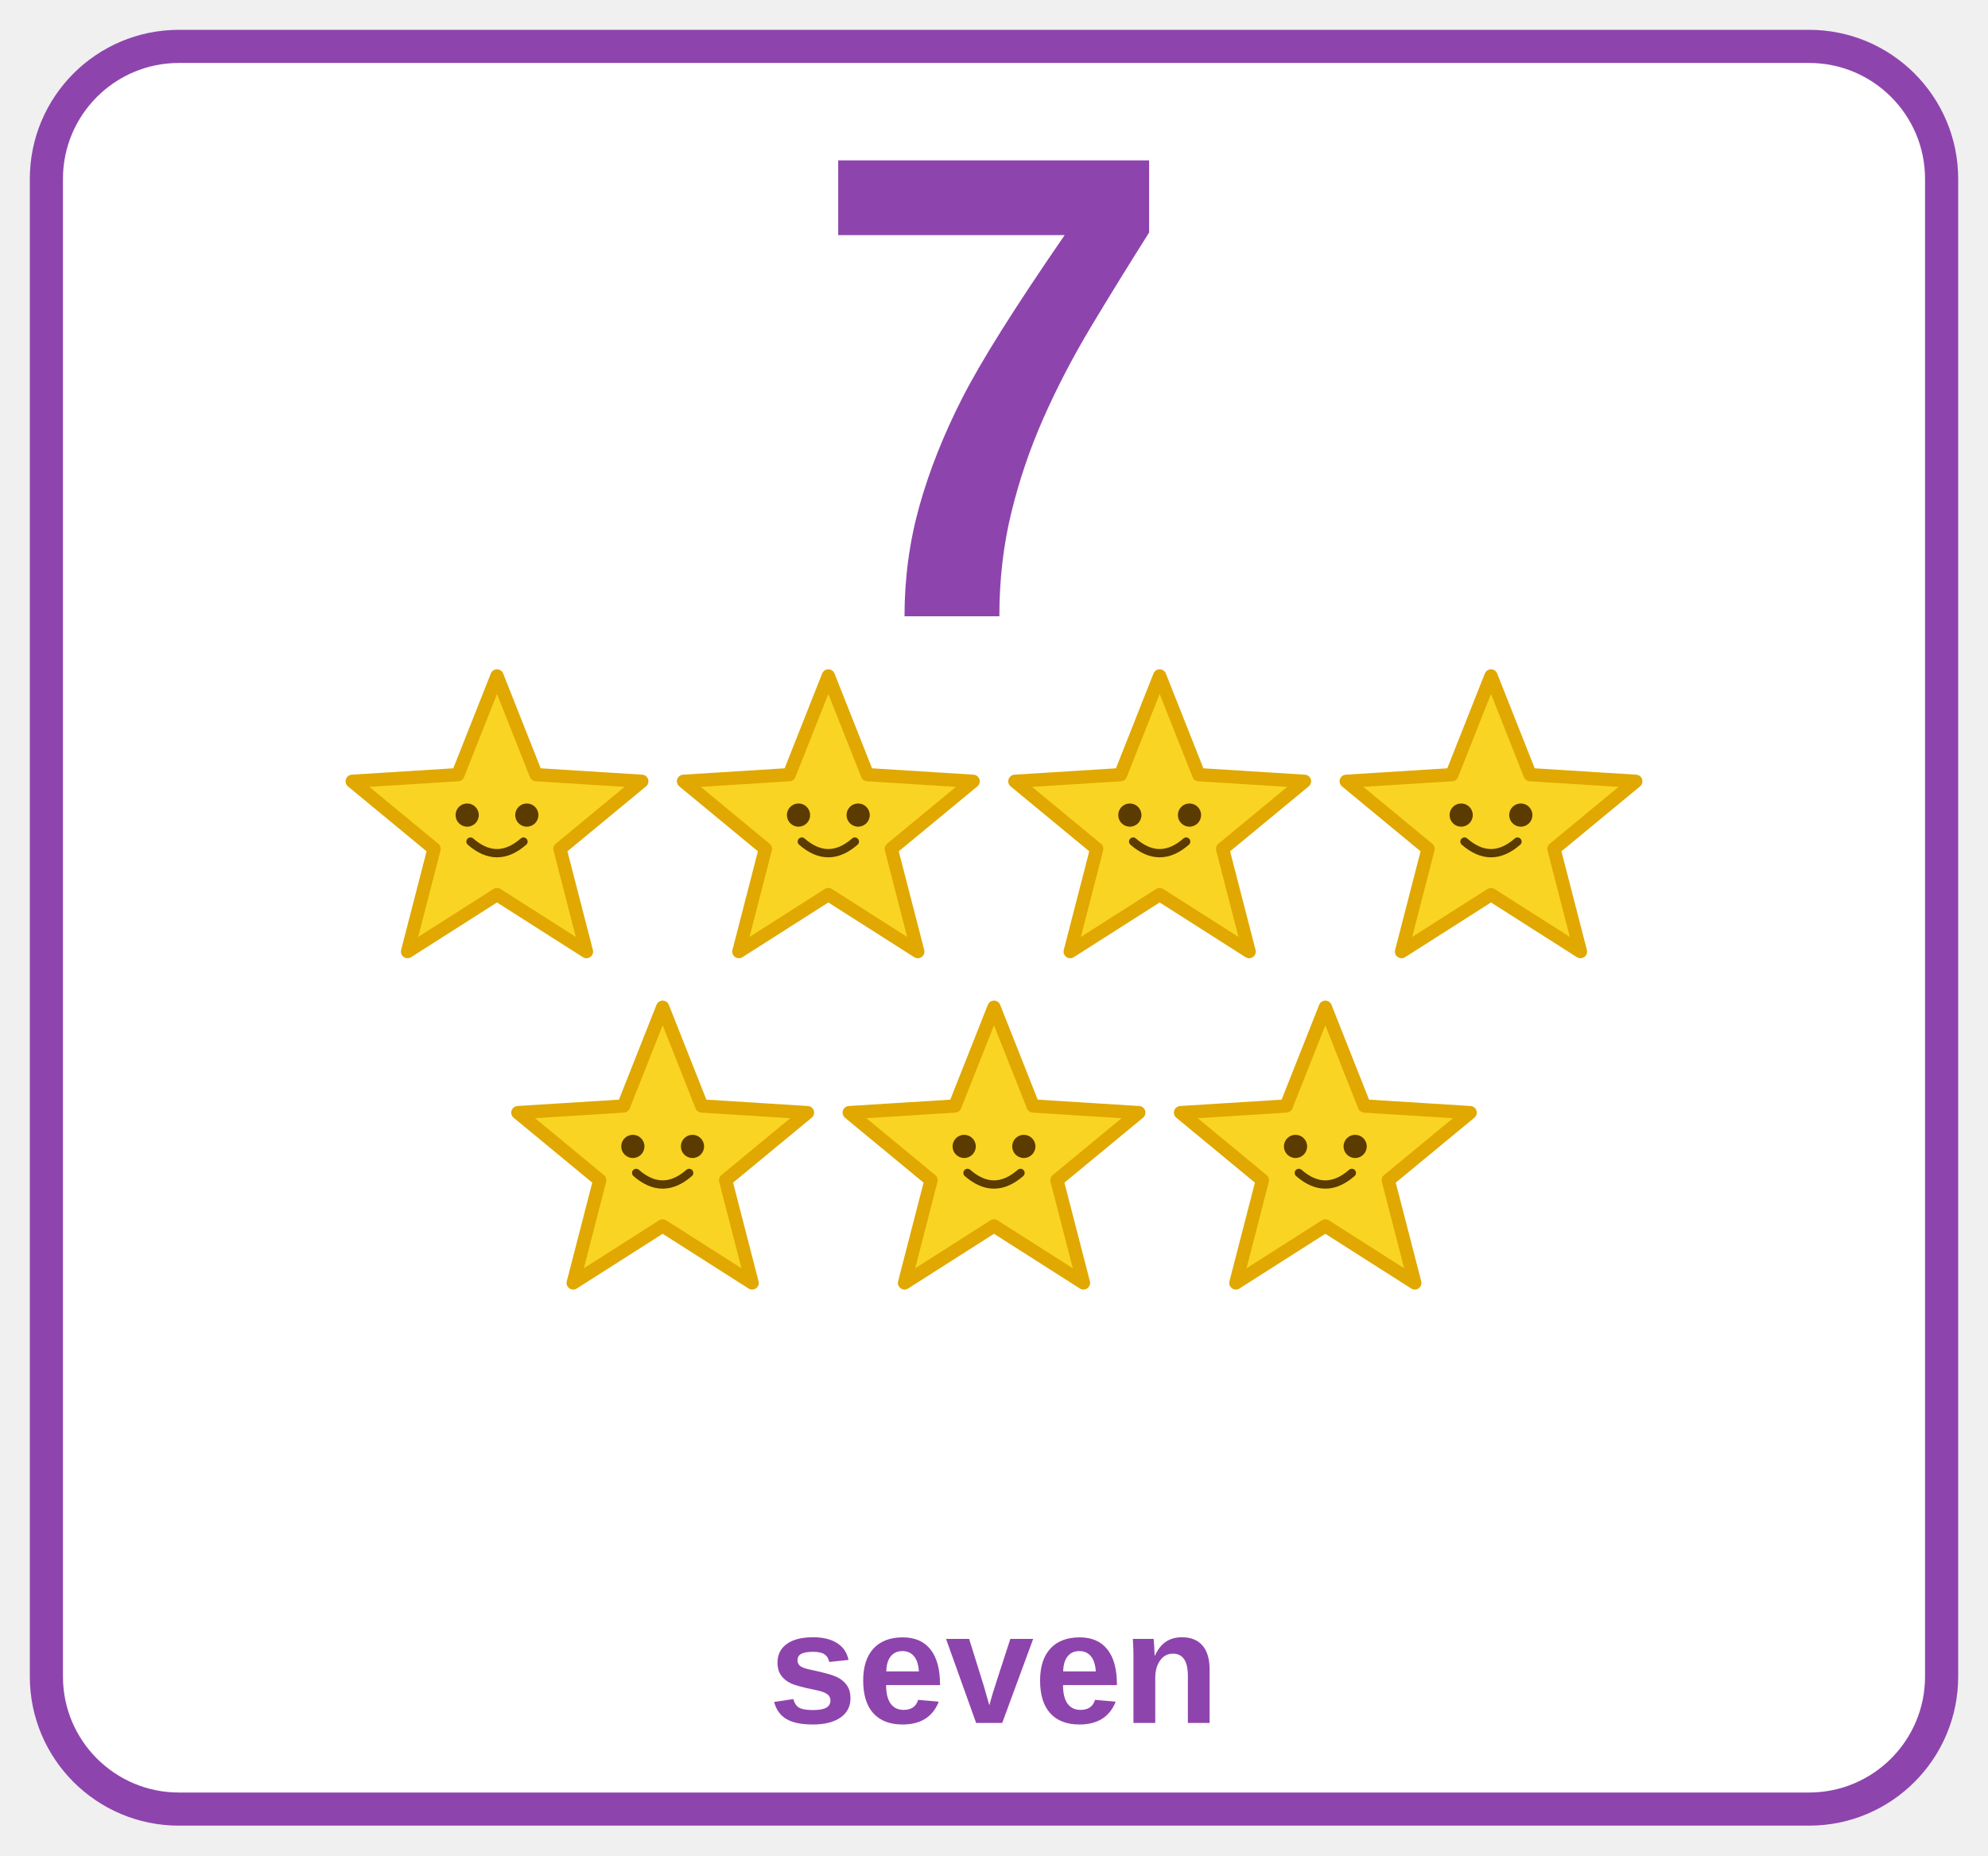
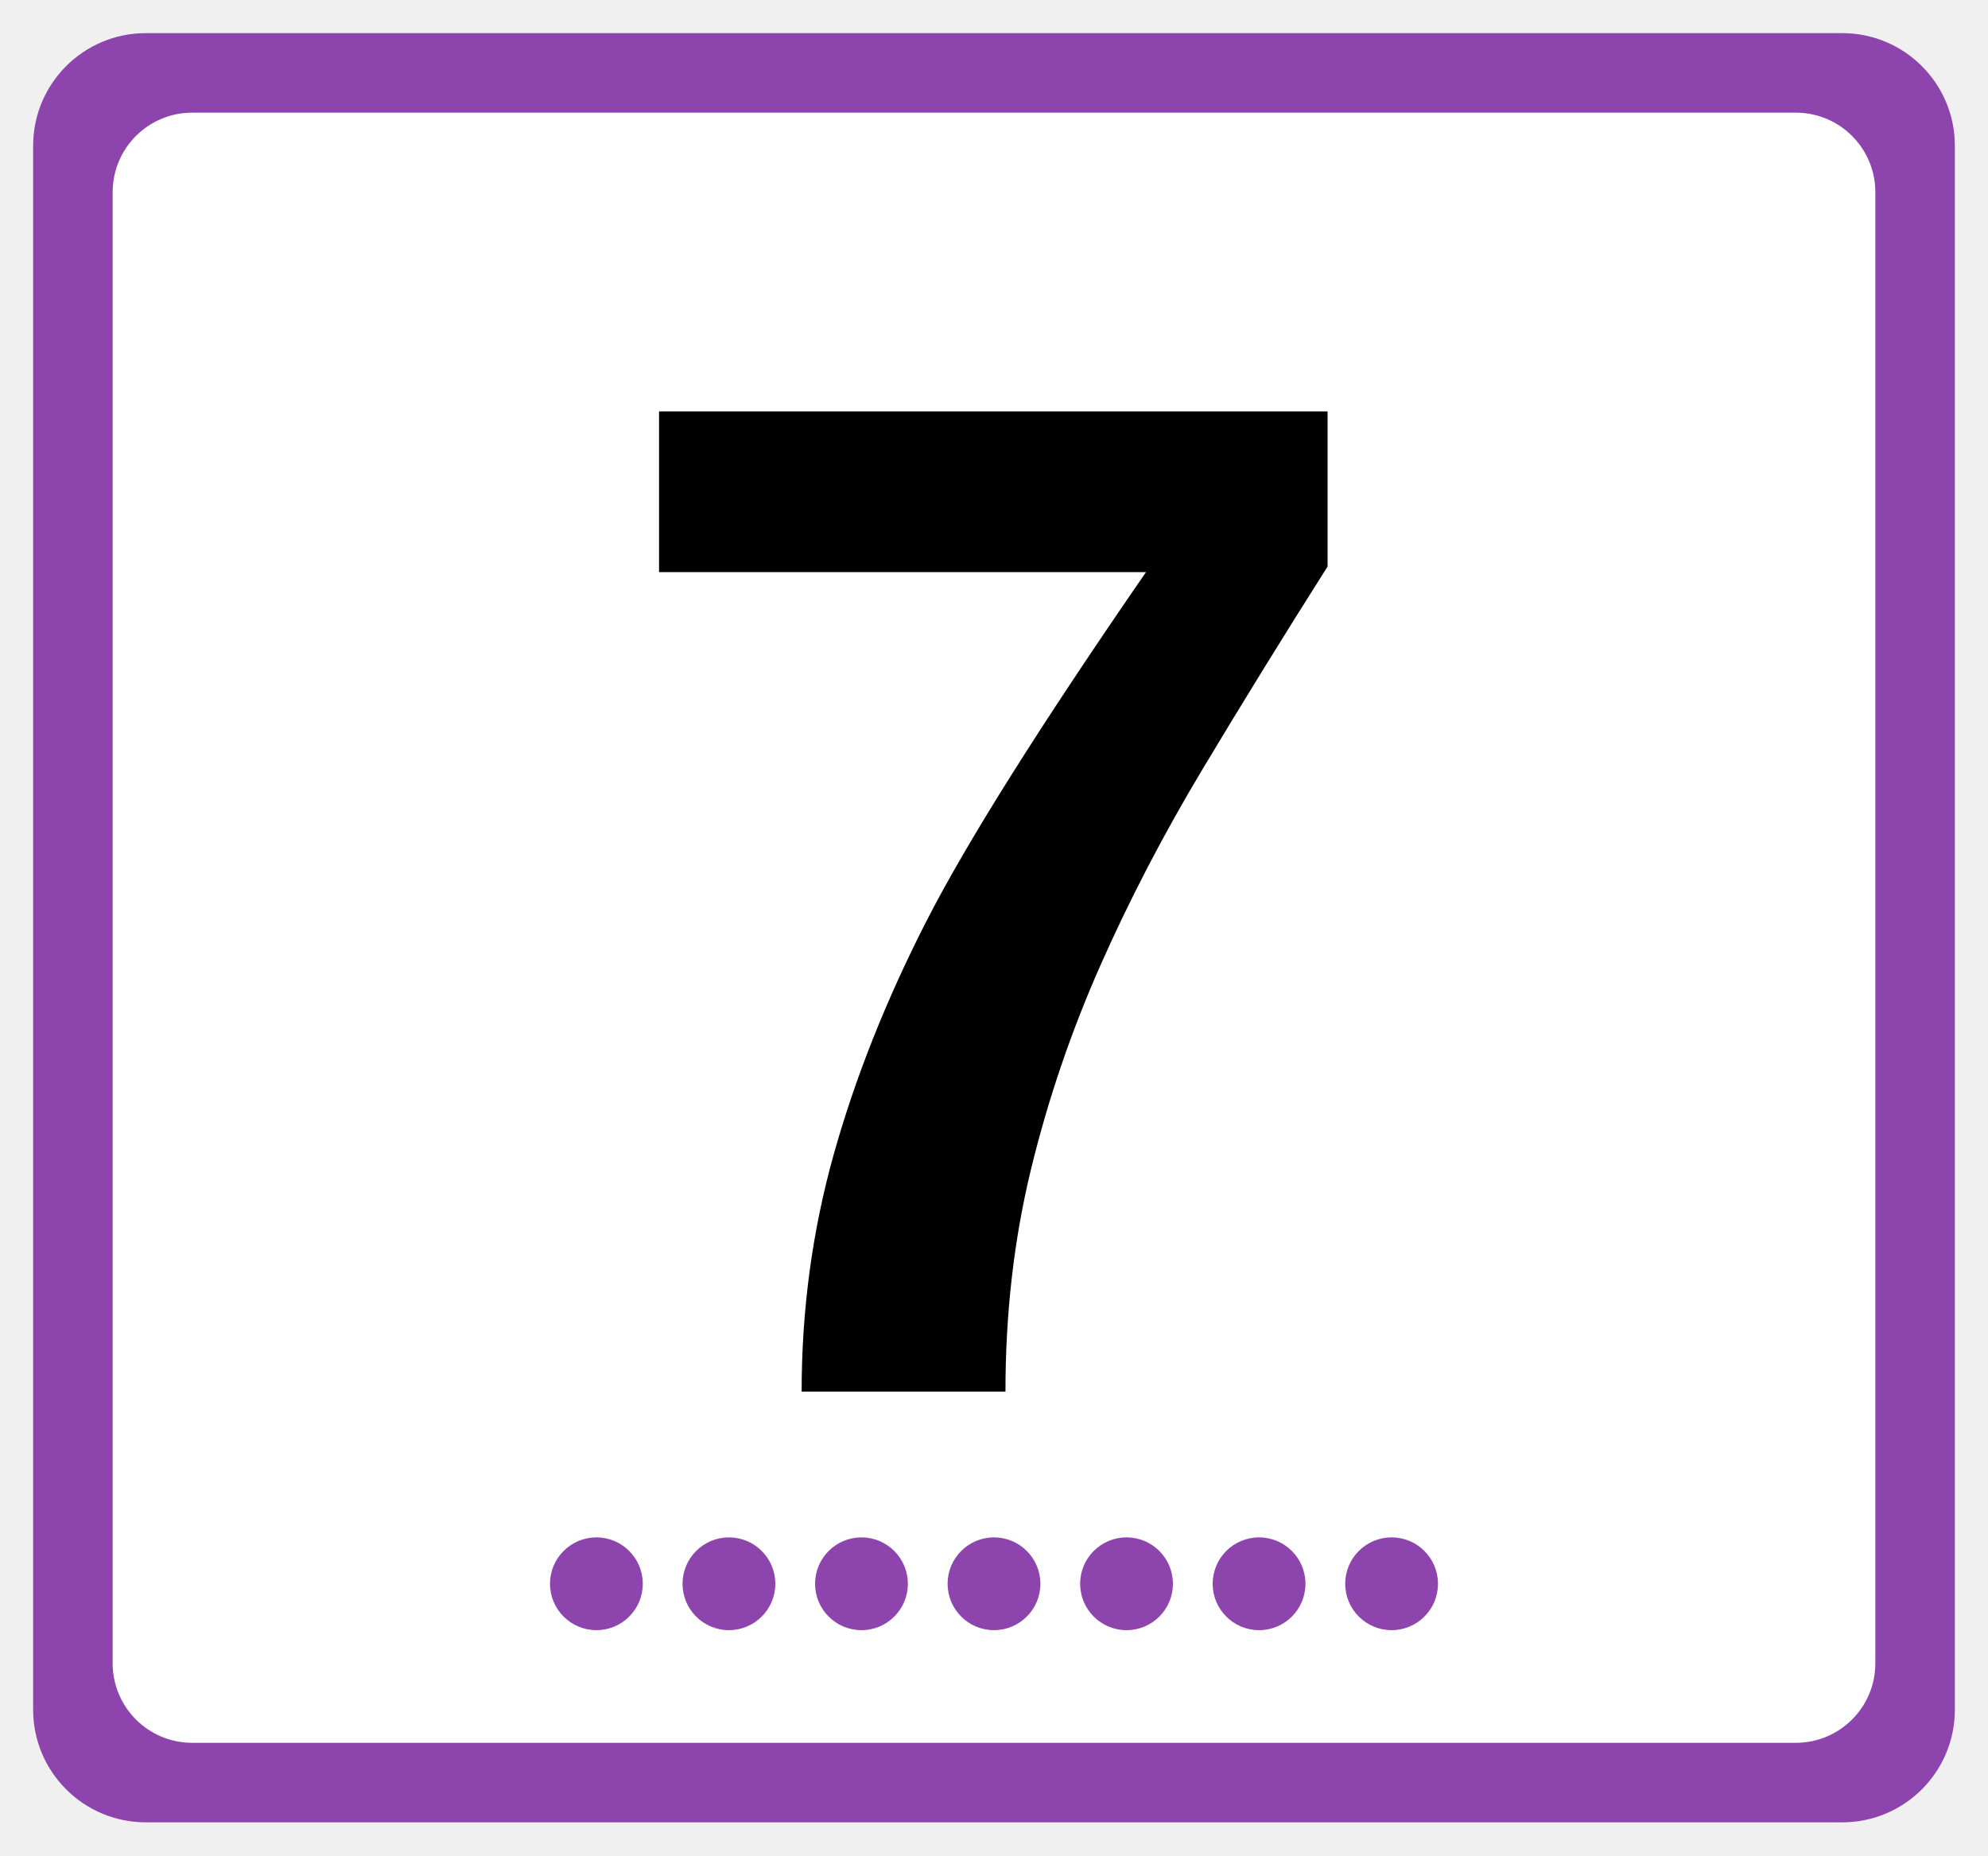
<svg xmlns="http://www.w3.org/2000/svg" viewBox="0 0 600 560" role="img" aria-label="seven, 7">
-   <rect x="14" y="14" width="572" height="532" rx="40" fill="#ffffff" stroke="#8e44ad" stroke-width="10" />
-   <text x="300" y="186" text-anchor="middle" font-family="Nunito, Arial, sans-serif" font-size="200" font-weight="800" fill="#8e44ad">7</text>
-   <polygon points="150.0,204.0 161.8,233.8 193.7,235.8 169.0,256.2 177.0,287.2 150.0,270.0 123.0,287.2 131.0,256.2 106.3,235.8 138.2,233.8" fill="#f9d423" stroke="#e0a800" stroke-width="4" stroke-linejoin="round" />
-   <circle cx="141.0" cy="246.0" r="3.5" fill="#5b3b00" />
-   <circle cx="159.0" cy="246.0" r="3.5" fill="#5b3b00" />
-   <path d="M142.0 254.0 Q150.0 261.0 158.0 254.0" stroke="#5b3b00" stroke-width="2.5" fill="none" stroke-linecap="round" />
-   <polygon points="250.0,204.0 261.8,233.8 293.7,235.8 269.0,256.2 277.0,287.2 250.0,270.0 223.0,287.2 231.0,256.2 206.3,235.8 238.2,233.8" fill="#f9d423" stroke="#e0a800" stroke-width="4" stroke-linejoin="round" />
-   <circle cx="241.0" cy="246.0" r="3.5" fill="#5b3b00" />
-   <circle cx="259.0" cy="246.0" r="3.5" fill="#5b3b00" />
-   <path d="M242.0 254.0 Q250.0 261.0 258.0 254.0" stroke="#5b3b00" stroke-width="2.5" fill="none" stroke-linecap="round" />
-   <polygon points="350.0,204.0 361.8,233.8 393.7,235.8 369.0,256.2 377.0,287.2 350.0,270.0 323.0,287.2 331.0,256.2 306.3,235.8 338.2,233.8" fill="#f9d423" stroke="#e0a800" stroke-width="4" stroke-linejoin="round" />
-   <circle cx="341.0" cy="246.0" r="3.5" fill="#5b3b00" />
-   <circle cx="359.0" cy="246.0" r="3.5" fill="#5b3b00" />
-   <path d="M342.0 254.0 Q350.0 261.0 358.0 254.0" stroke="#5b3b00" stroke-width="2.5" fill="none" stroke-linecap="round" />
-   <polygon points="450.0,204.0 461.8,233.8 493.7,235.8 469.0,256.2 477.0,287.2 450.0,270.0 423.0,287.2 431.0,256.2 406.3,235.8 438.2,233.8" fill="#f9d423" stroke="#e0a800" stroke-width="4" stroke-linejoin="round" />
-   <circle cx="441.0" cy="246.0" r="3.5" fill="#5b3b00" />
-   <circle cx="459.0" cy="246.0" r="3.5" fill="#5b3b00" />
-   <path d="M442.0 254.0 Q450.0 261.0 458.0 254.0" stroke="#5b3b00" stroke-width="2.5" fill="none" stroke-linecap="round" />
-   <polygon points="200.0,304.0 211.8,333.8 243.7,335.8 219.0,356.2 227.0,387.2 200.0,370.0 173.0,387.2 181.0,356.2 156.3,335.8 188.2,333.8" fill="#f9d423" stroke="#e0a800" stroke-width="4" stroke-linejoin="round" />
-   <circle cx="191.0" cy="346.0" r="3.5" fill="#5b3b00" />
-   <circle cx="209.0" cy="346.0" r="3.5" fill="#5b3b00" />
-   <path d="M192.0 354.0 Q200.0 361.0 208.0 354.0" stroke="#5b3b00" stroke-width="2.5" fill="none" stroke-linecap="round" />
-   <polygon points="300.0,304.0 311.8,333.8 343.7,335.8 319.0,356.2 327.0,387.2 300.0,370.0 273.0,387.2 281.0,356.2 256.3,335.8 288.2,333.8" fill="#f9d423" stroke="#e0a800" stroke-width="4" stroke-linejoin="round" />
-   <circle cx="291.0" cy="346.0" r="3.5" fill="#5b3b00" />
-   <circle cx="309.0" cy="346.0" r="3.5" fill="#5b3b00" />
-   <path d="M292.0 354.0 Q300.0 361.0 308.0 354.0" stroke="#5b3b00" stroke-width="2.5" fill="none" stroke-linecap="round" />
-   <polygon points="400.0,304.0 411.8,333.8 443.7,335.8 419.0,356.2 427.0,387.2 400.0,370.0 373.0,387.2 381.0,356.2 356.3,335.8 388.2,333.8" fill="#f9d423" stroke="#e0a800" stroke-width="4" stroke-linejoin="round" />
-   <circle cx="391.0" cy="346.0" r="3.5" fill="#5b3b00" />
-   <circle cx="409.0" cy="346.0" r="3.5" fill="#5b3b00" />
-   <path d="M392.0 354.0 Q400.0 361.0 408.0 354.0" stroke="#5b3b00" stroke-width="2.5" fill="none" stroke-linecap="round" />
-   <text x="300.0" y="520" text-anchor="middle" font-family="Nunito, Arial, sans-serif" font-size="48" font-weight="800" fill="#8e44ad">seven</text>
+   <rect x="10" y="10" width="580" height="540" rx="34" fill="#8e44ad" />
+   <rect x="34" y="34" width="532" height="492" rx="24" fill="#ffffff" />
+   <text x="300" y="420" text-anchor="middle" font-family="Nunito, Arial, sans-serif" font-size="430" font-weight="900" fill="#000000">7</text>
+   <circle cx="180.0" cy="478" r="14" fill="#8e44ad" />
+   <circle cx="220.0" cy="478" r="14" fill="#8e44ad" />
+   <circle cx="260.0" cy="478" r="14" fill="#8e44ad" />
+   <circle cx="300.0" cy="478" r="14" fill="#8e44ad" />
+   <circle cx="340.0" cy="478" r="14" fill="#8e44ad" />
+   <circle cx="380.0" cy="478" r="14" fill="#8e44ad" />
+   <circle cx="420.0" cy="478" r="14" fill="#8e44ad" />
</svg>
